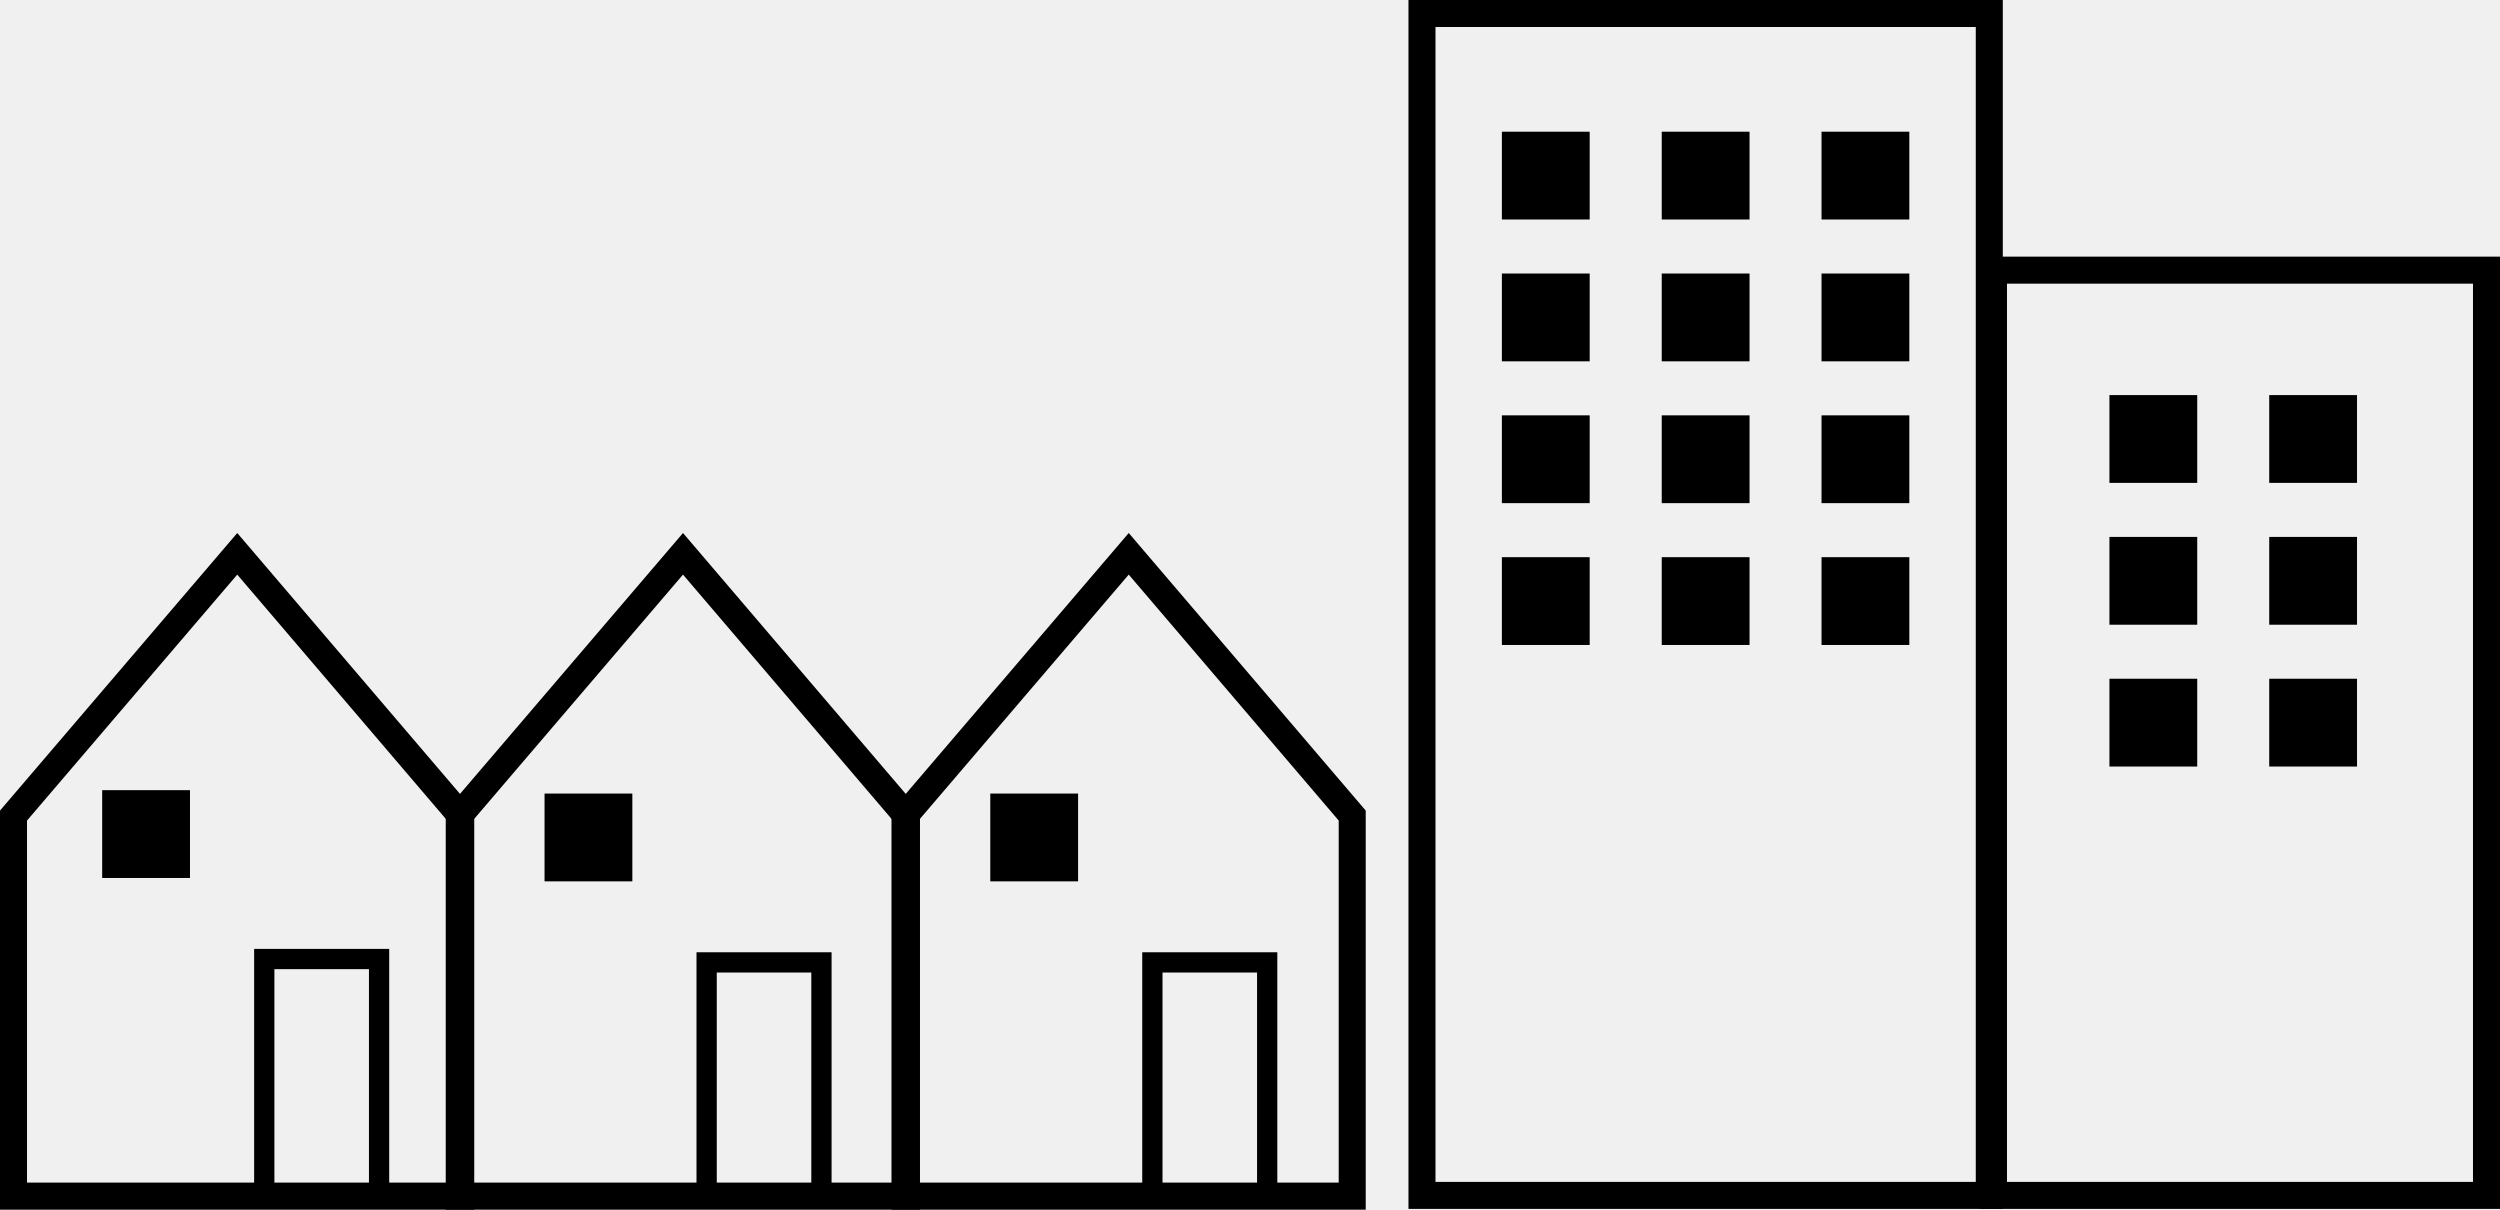
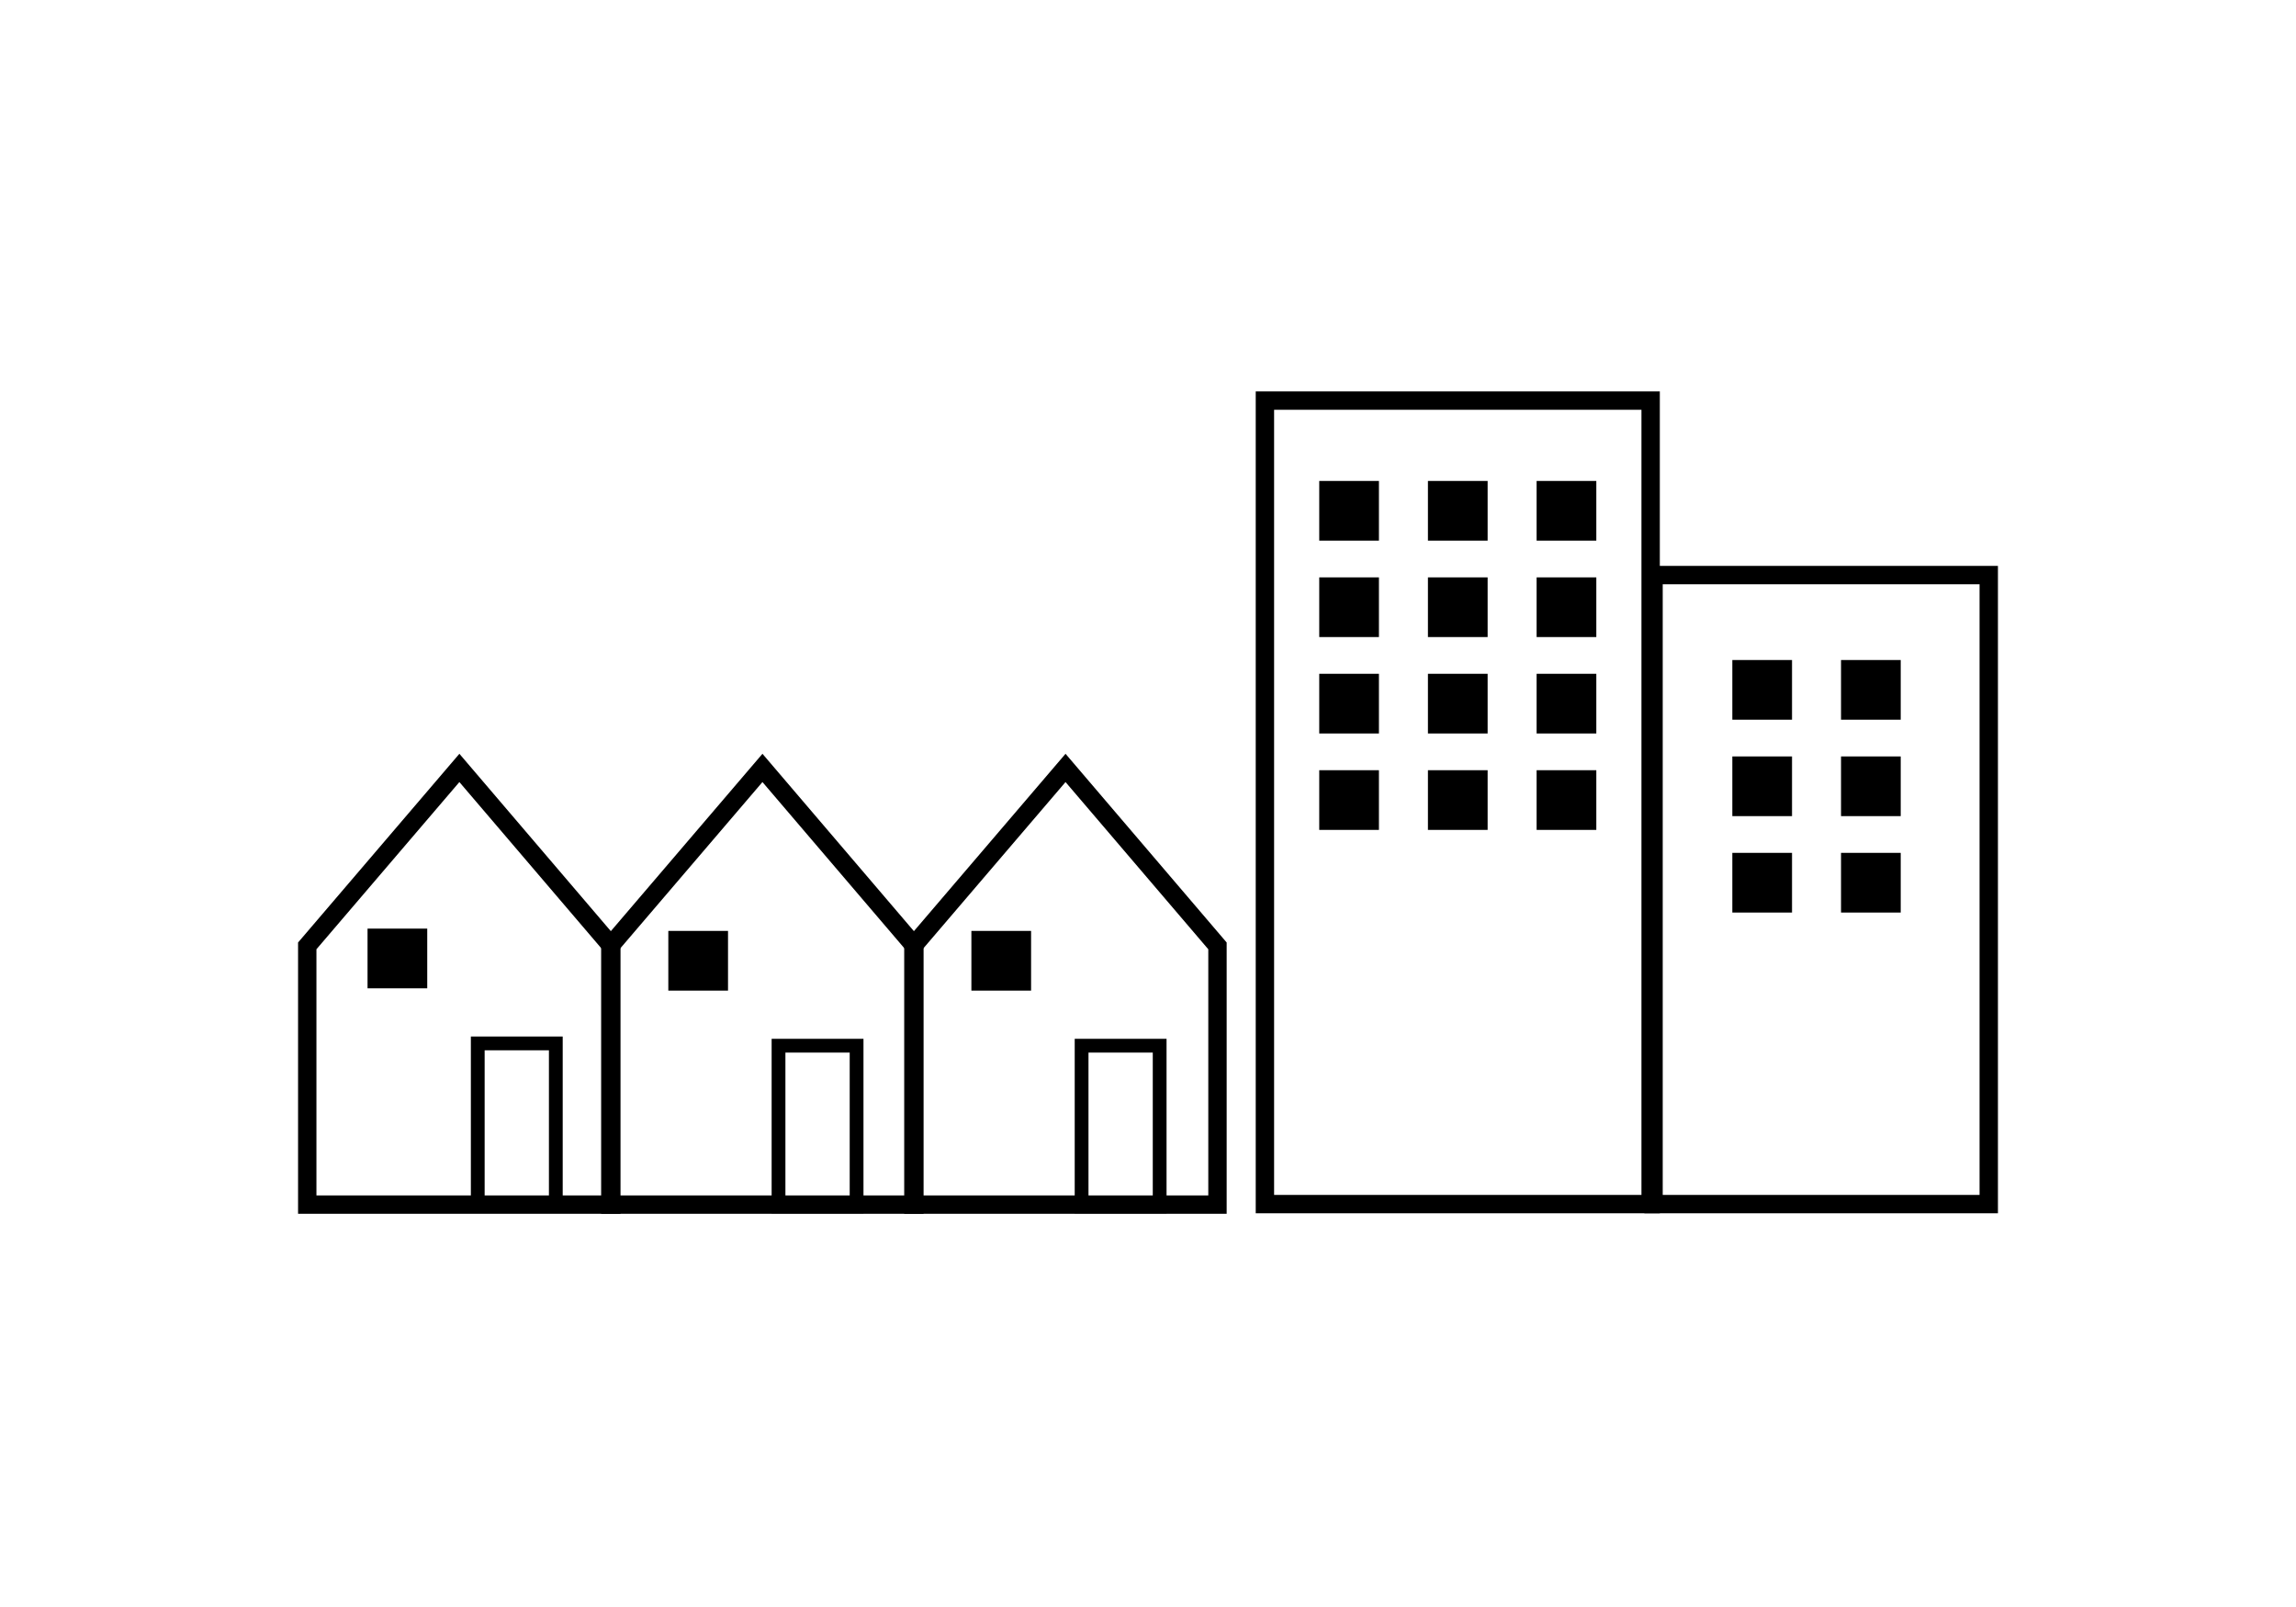
- <svg xmlns="http://www.w3.org/2000/svg" id="Ebene_2" data-name="Ebene 2" viewBox="0 0 370.17 179.11">
-   <g id="Ebene_3" data-name="Ebene 3">
+ <svg xmlns="http://www.w3.org/2000/svg" id="Ebene_2" viewBox="0 0 500 350">
+   <defs>
+     <style>
+       .cls-1 {
+         fill: #fff;
+       }
+ 
+       .cls-2 {
+         stroke-width: 4px;
+       }
+ 
+       .cls-2, .cls-3 {
+         fill: none;
+         stroke: #000;
+         stroke-miterlimit: 10;
+       }
+ 
+       .cls-3 {
+         stroke-width: 3px;
+       }
+     </style>
+   </defs>
+   <g id="Ebene_3">
    <g id="Wohnen">
-       <polygon points="68.22 120.76 68.22 177.11 2 177.11 2 120.76 35.13 82 68.22 120.76" style="fill: none; stroke: #000; stroke-miterlimit: 10; stroke-width: 4px;" />
-       <polygon points="134.22 120.76 134.22 177.11 68 177.11 68 120.76 101.13 82 134.22 120.76" style="fill: none; stroke: #000; stroke-miterlimit: 10; stroke-width: 4px;" />
-       <polygon points="200.22 120.76 200.22 177.11 134 177.11 134 120.76 167.13 82 200.22 120.76" style="fill: none; stroke: #000; stroke-miterlimit: 10; stroke-width: 4px;" />
-       <rect x="210.55" y="2" width="84" height="175" style="fill: none; stroke: #000; stroke-miterlimit: 10; stroke-width: 4px;" />
-       <rect x="295.17" y="40" width="73" height="137" style="fill: none; stroke: #000; stroke-miterlimit: 10; stroke-width: 4px;" />
-       <rect x="15.13" y="117" width="13" height="13" />
-       <rect x="39.13" y="142" width="17" height="35" style="fill: none; stroke: #000; stroke-miterlimit: 10; stroke-width: 3px;" />
-       <rect x="80.63" y="117.5" width="13" height="13" />
-       <rect x="104.63" y="142.5" width="17" height="35" style="fill: none; stroke: #000; stroke-miterlimit: 10; stroke-width: 3px;" />
-       <rect x="146.63" y="117.5" width="13" height="13" />
-       <rect x="170.63" y="142.5" width="17" height="35" style="fill: none; stroke: #000; stroke-miterlimit: 10; stroke-width: 3px;" />
-       <g>
-         <rect x="246.05" y="19.5" width="13" height="13" />
-         <rect x="222.38" y="19.5" width="13" height="13" />
-         <rect x="269.71" y="19.5" width="13" height="13" />
-       </g>
-       <g>
-         <rect x="246.05" y="40.5" width="13" height="13" />
-         <rect x="222.38" y="40.5" width="13" height="13" />
-         <rect x="269.71" y="40.5" width="13" height="13" />
-       </g>
-       <g>
-         <rect x="246.05" y="61.5" width="13" height="13" />
-         <rect x="222.38" y="61.5" width="13" height="13" />
-         <rect x="269.71" y="61.5" width="13" height="13" />
-       </g>
-       <g>
-         <rect x="246.05" y="82.5" width="13" height="13" />
-         <rect x="222.38" y="82.5" width="13" height="13" />
-         <rect x="269.71" y="82.5" width="13" height="13" />
-       </g>
-       <g>
+       <rect class="cls-1" width="500" height="350" />
+       <g id="Wohnen-2" data-name="Wohnen">
+         <polygon class="cls-2" points="133.13 206.01 133.13 262.36 66.91 262.36 66.91 206.01 100.04 167.25 133.13 206.01" />
+         <polygon class="cls-2" points="199.13 206.01 199.13 262.36 132.91 262.36 132.91 206.01 166.04 167.25 199.13 206.01" />
+         <polygon class="cls-2" points="265.13 206.01 265.13 262.36 198.91 262.36 198.91 206.01 232.04 167.25 265.13 206.01" />
+         <rect class="cls-2" x="275.46" y="87.25" width="84" height="175" />
+         <rect class="cls-2" x="360.09" y="125.25" width="73" height="137" />
+         <rect x="80.04" y="202.25" width="13" height="13" />
+         <rect class="cls-3" x="104.04" y="227.25" width="17" height="35" />
+         <rect x="145.54" y="202.75" width="13" height="13" />
+         <rect class="cls-3" x="169.54" y="227.75" width="17" height="35" />
+         <rect x="211.54" y="202.75" width="13" height="13" />
+         <rect class="cls-3" x="235.54" y="227.75" width="17" height="35" />
        <g>
-           <rect x="336" y="58.5" width="13" height="13" />
-           <rect x="312.34" y="58.5" width="13" height="13" />
+           <rect x="310.96" y="104.75" width="13" height="13" />
+           <rect x="287.29" y="104.75" width="13" height="13" />
+           <rect x="334.63" y="104.75" width="13" height="13" />
        </g>
        <g>
-           <rect x="336" y="79.5" width="13" height="13" />
-           <rect x="312.34" y="79.5" width="13" height="13" />
+           <rect x="310.96" y="125.75" width="13" height="13" />
+           <rect x="287.29" y="125.75" width="13" height="13" />
+           <rect x="334.63" y="125.75" width="13" height="13" />
        </g>
        <g>
-           <rect x="336" y="100.5" width="13" height="13" />
-           <rect x="312.34" y="100.5" width="13" height="13" />
+           <rect x="310.96" y="146.75" width="13" height="13" />
+           <rect x="287.29" y="146.75" width="13" height="13" />
+           <rect x="334.63" y="146.75" width="13" height="13" />
+         </g>
+         <g>
+           <rect x="310.96" y="167.75" width="13" height="13" />
+           <rect x="287.29" y="167.75" width="13" height="13" />
+           <rect x="334.63" y="167.75" width="13" height="13" />
+         </g>
+         <g>
+           <g>
+             <rect x="400.92" y="143.75" width="13" height="13" />
+             <rect x="377.25" y="143.75" width="13" height="13" />
+           </g>
+           <g>
+             <rect x="400.92" y="164.75" width="13" height="13" />
+             <rect x="377.25" y="164.75" width="13" height="13" />
+           </g>
+           <g>
+             <rect x="400.92" y="185.75" width="13" height="13" />
+             <rect x="377.25" y="185.75" width="13" height="13" />
+           </g>
        </g>
      </g>
    </g>
  </g>
</svg>
